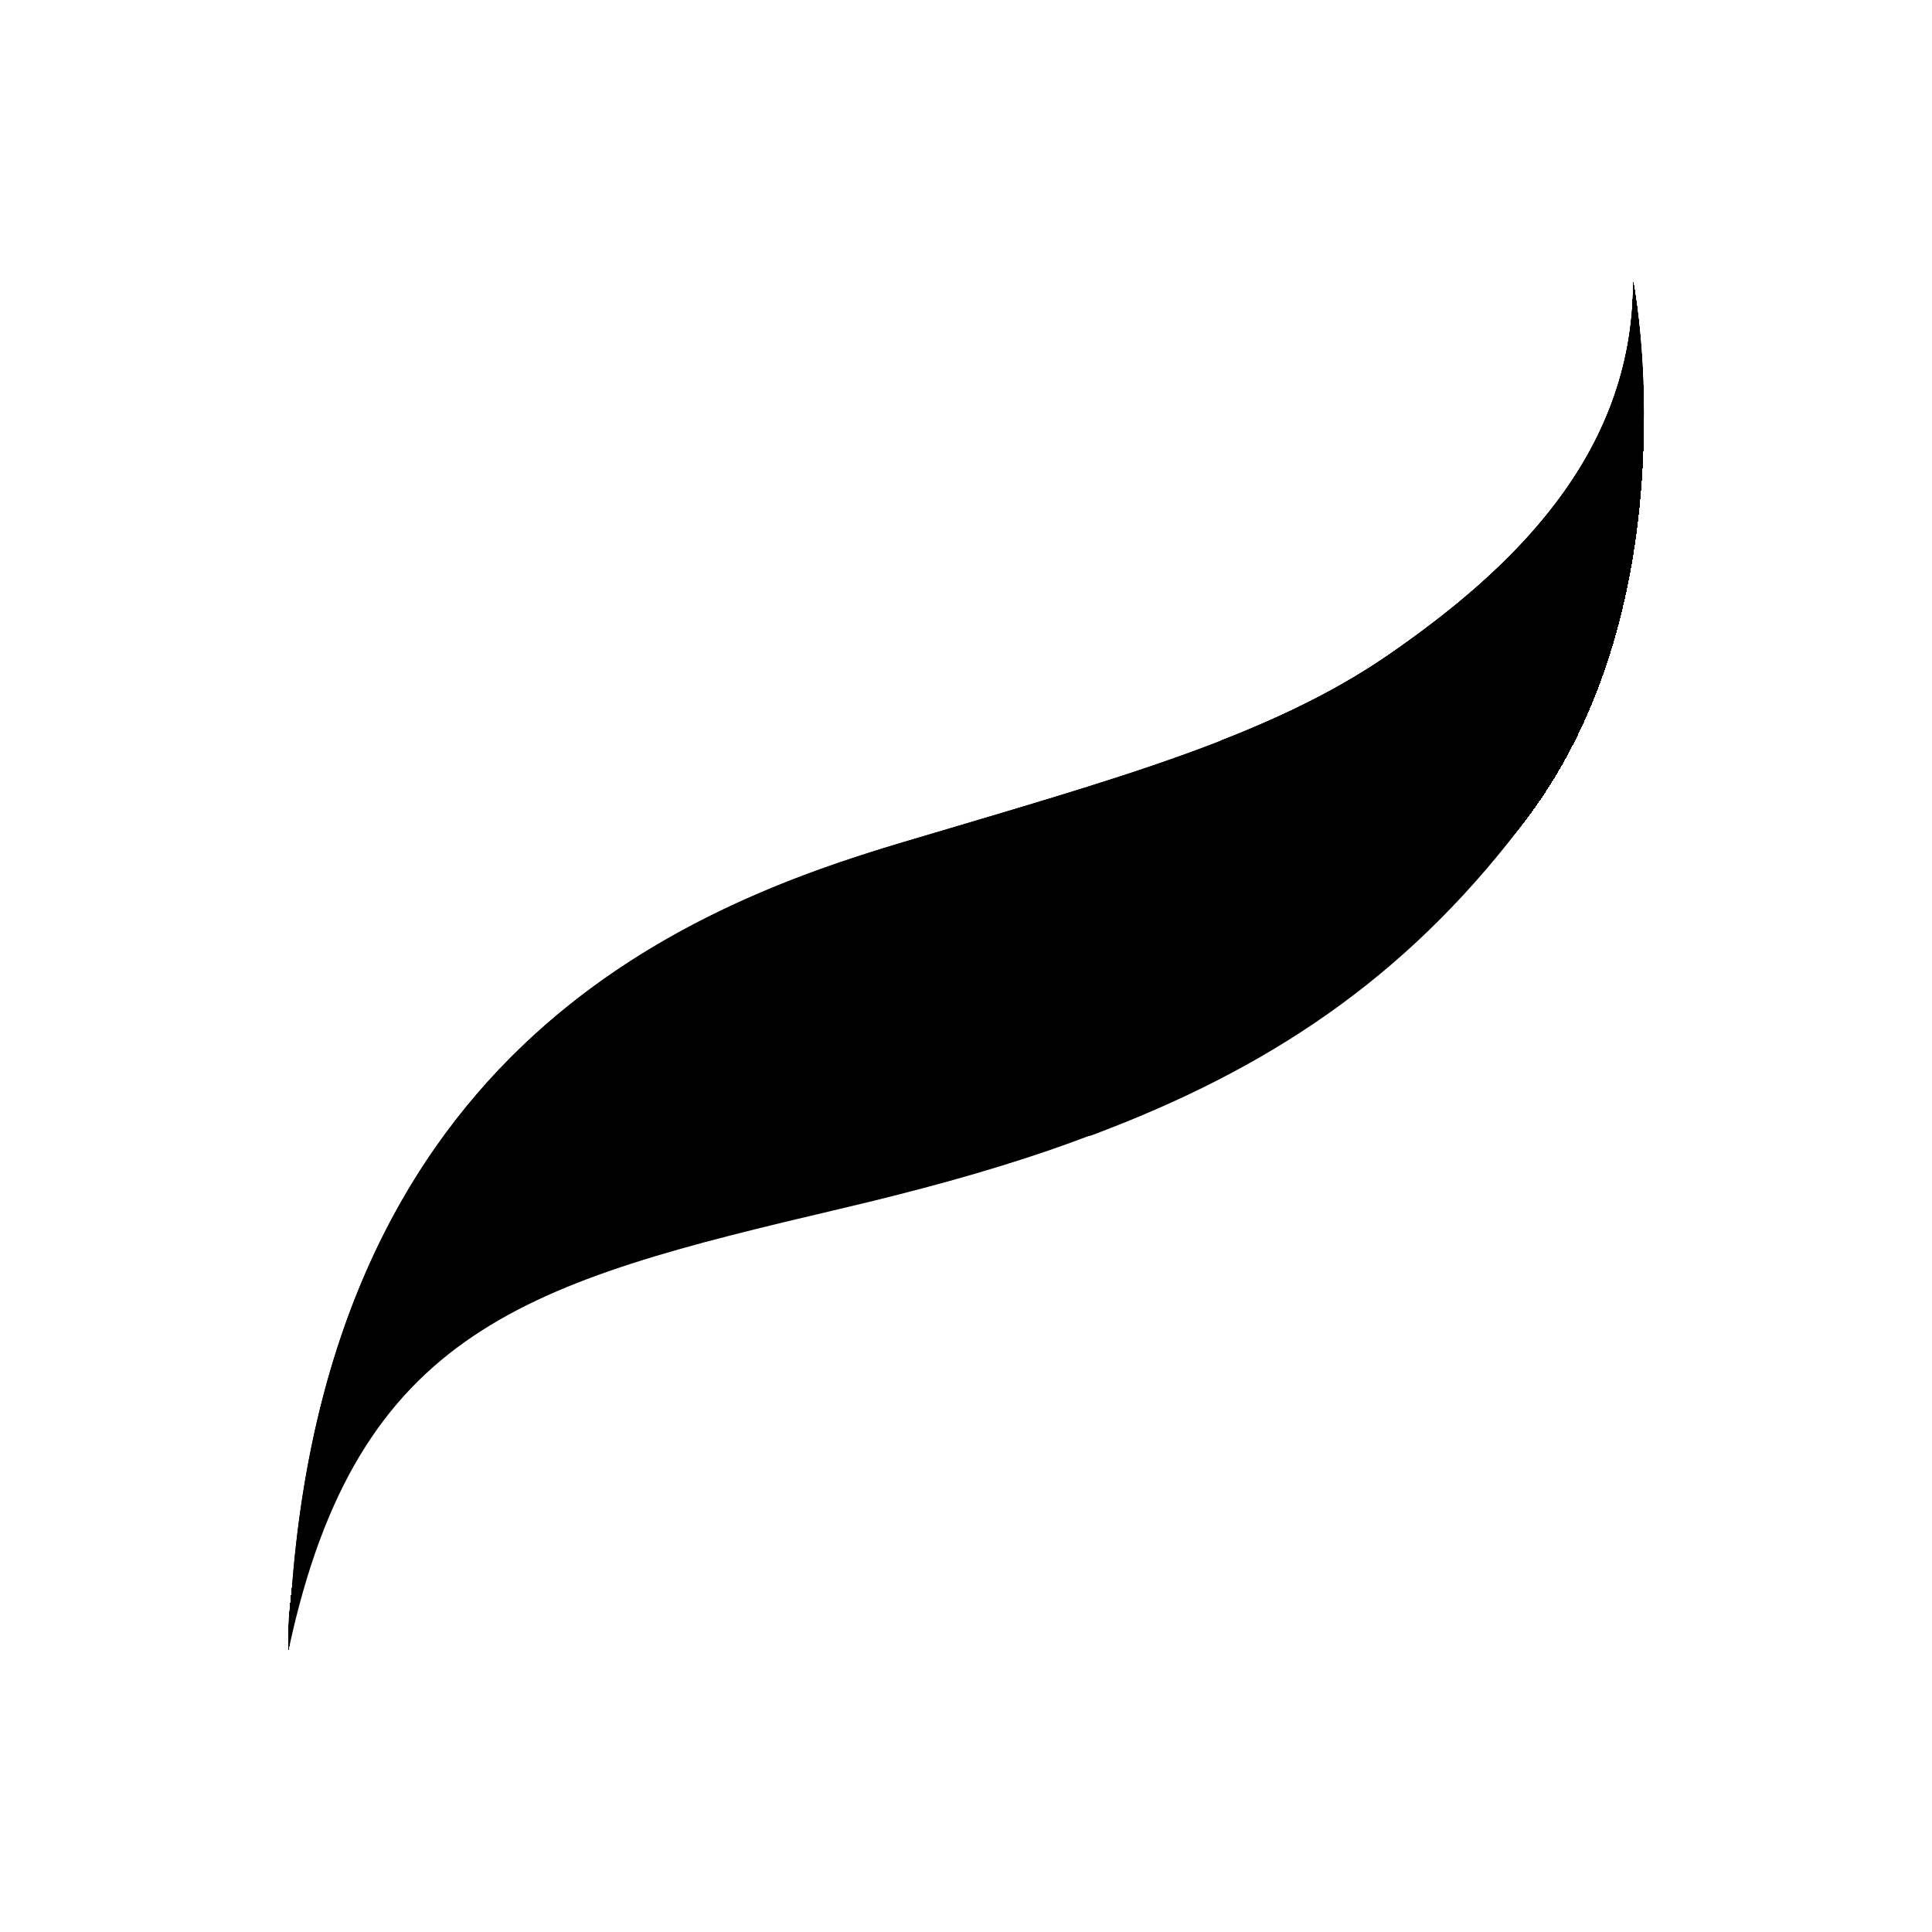
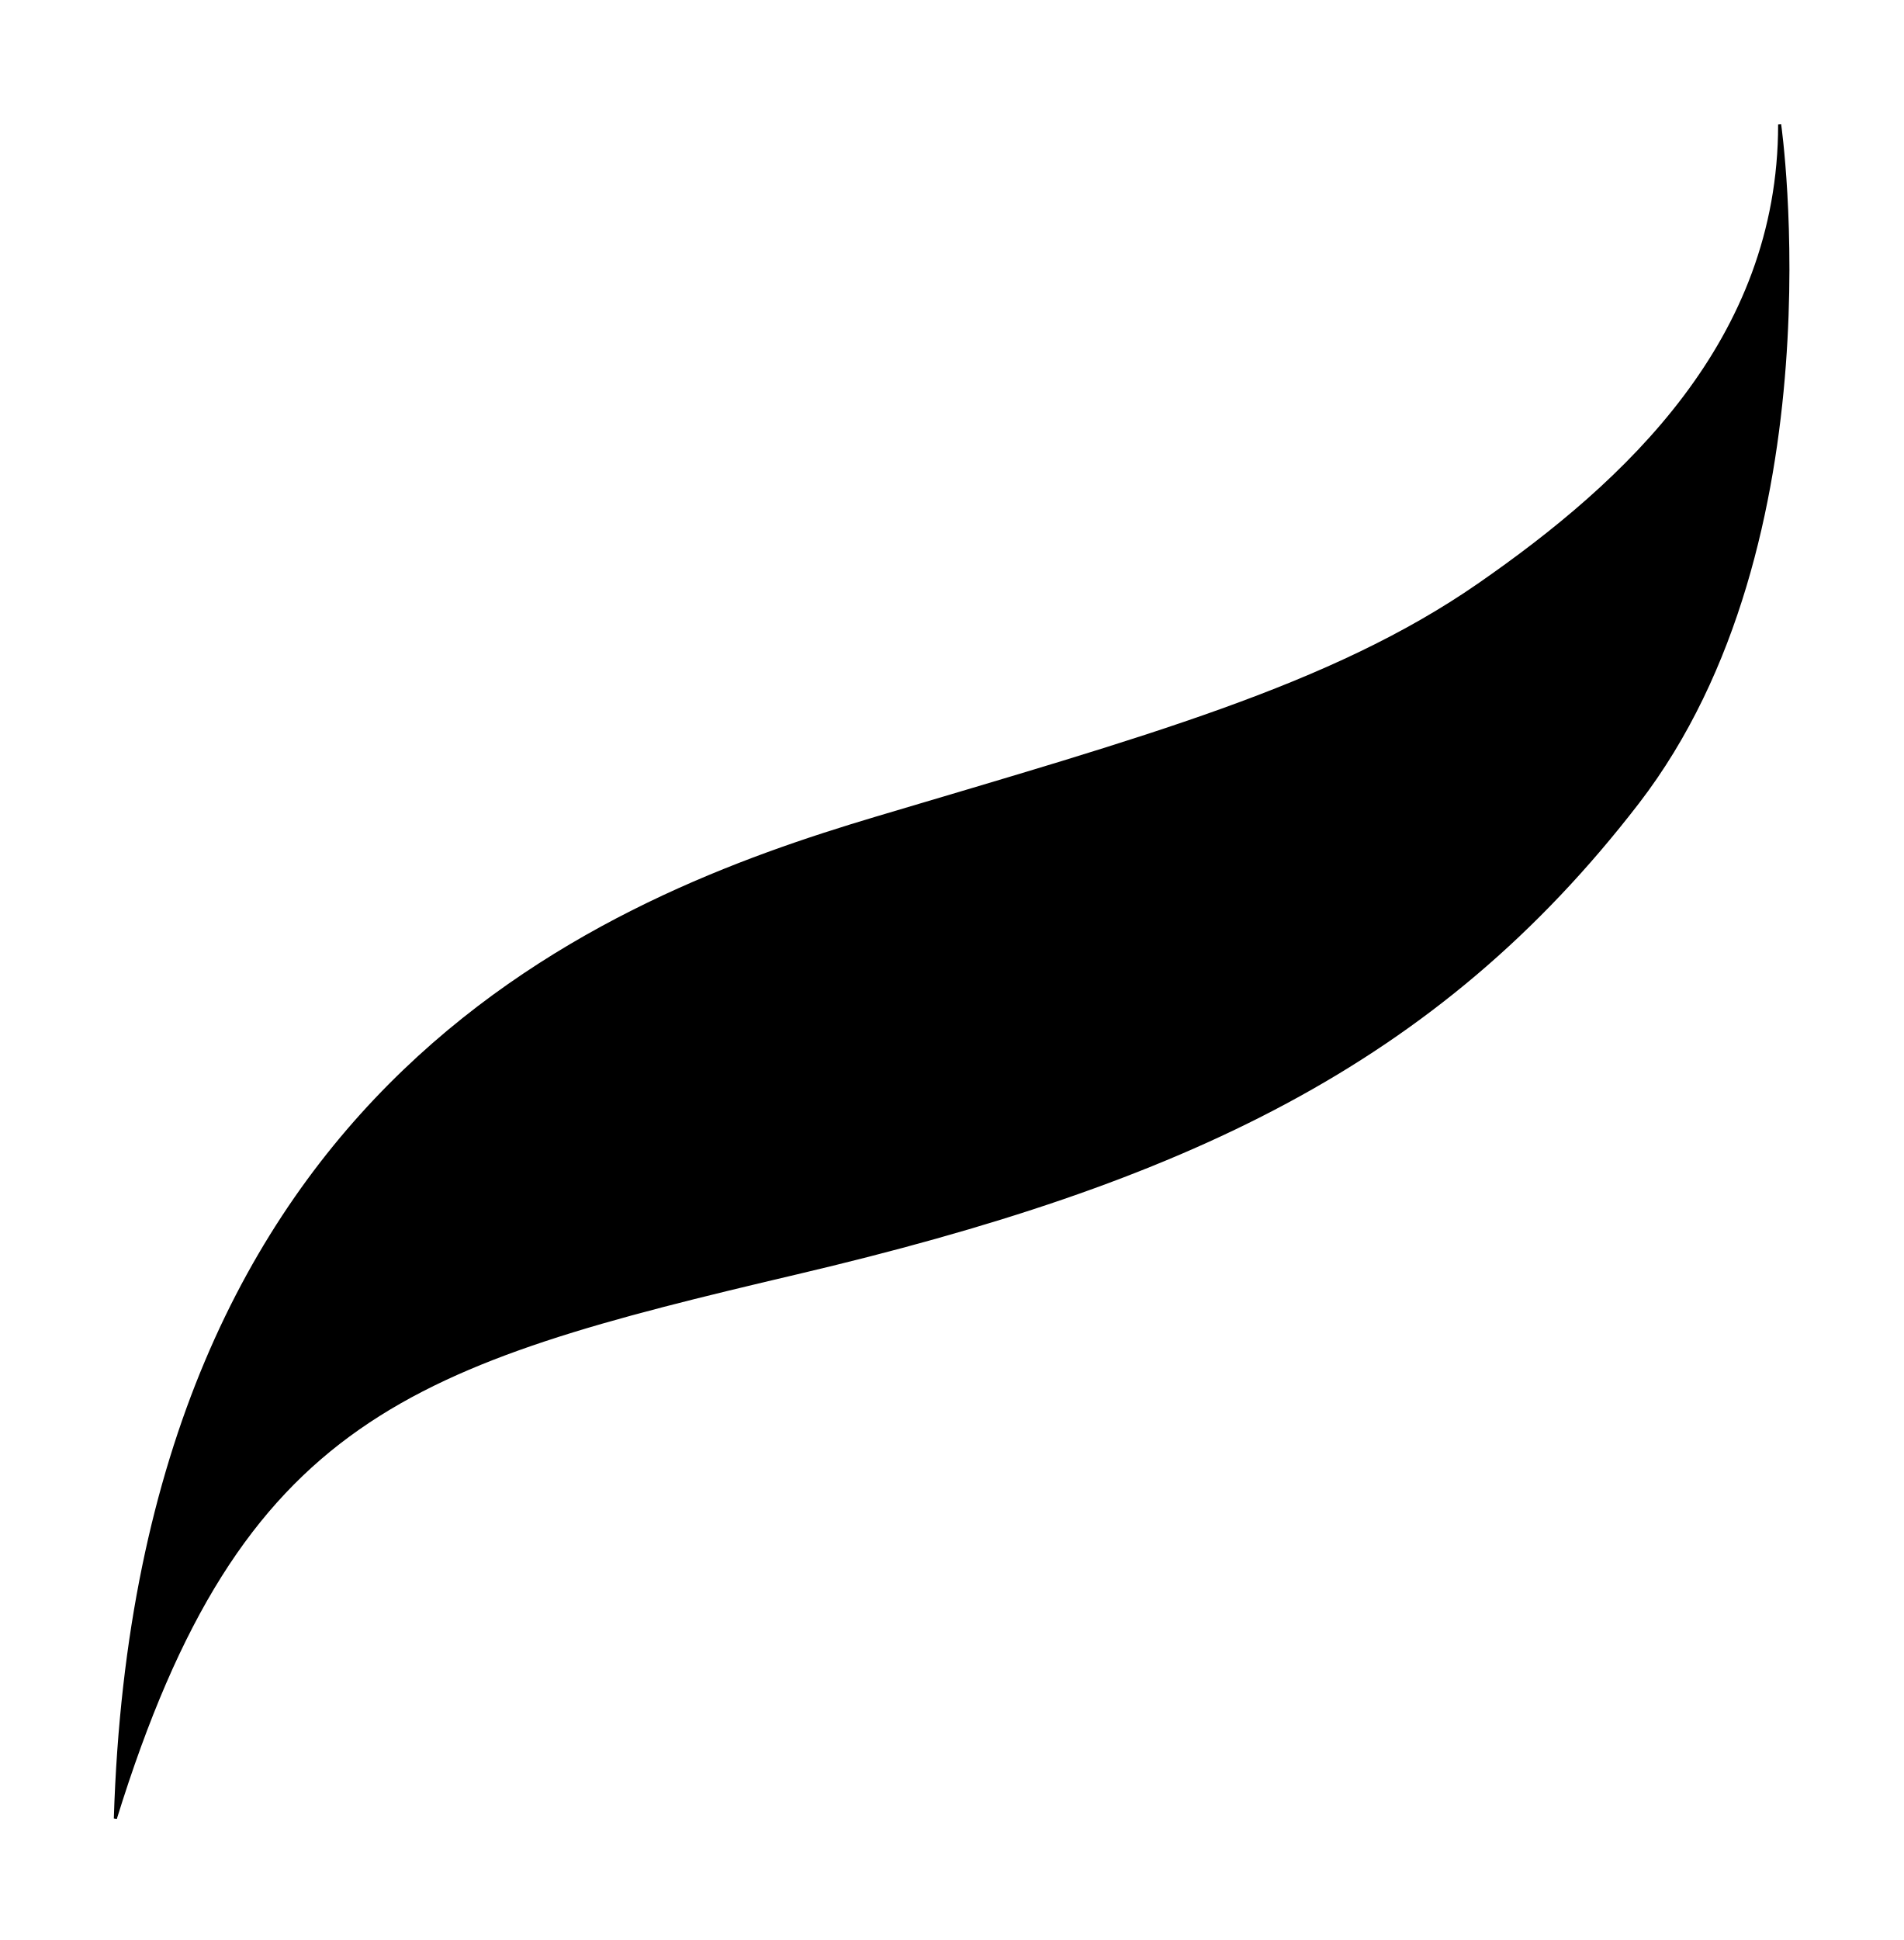
- <svg xmlns="http://www.w3.org/2000/svg" version="1.1" id="Capa_1" x="0px" y="0px" viewBox="0 0 1024 1024" style="enable-background:new 0 0 1024 1024;" xml:space="preserve">
-   <defs id="defs106">
-     <filter style="color-interpolation-filters:sRGB;" id="filter124">
-       <feColorMatrix values="1 0 0 0 0 0 1 0 0 0 0 0 1 0 0 -0.21 -0.72 -0.07 2 0 " result="fbSourceGraphic" id="feColorMatrix122" />
-       <feColorMatrix result="fbSourceGraphicAlpha" in="fbSourceGraphic" values="0 0 0 -1 0 0 0 0 -1 0 0 0 0 -1 0 0 0 0 1 0" id="feColorMatrix126" />
-       <feColorMatrix id="feColorMatrix128" values="-1 0 0 0 1 0 -1 0 0 1 0 0 -1 0 1 -0.21 -0.72 -0.07 2 0 " result="fbSourceGraphic" in="fbSourceGraphic" />
-       <feColorMatrix result="fbSourceGraphicAlpha" in="fbSourceGraphic" values="0 0 0 -1 0 0 0 0 -1 0 0 0 0 -1 0 0 0 0 1 0" id="feColorMatrix130" />
-       <feColorMatrix id="feColorMatrix132" values="-1 0 0 0 1 0 -1 0 0 1 0 0 -1 0 1 0.21 0.72 0.07 1 0 " result="color2" in="fbSourceGraphic" />
-     </filter>
-   </defs>
-   <style type="text/css" id="style2">
- 	.st0{fill:#242424;}
- 	.st1{fill:url(#SVGID_1_);}
- 	.st2{fill:url(#SVGID_00000091735177979292553910000003467548787510439076_);}
- 	.st3{fill:url(#SVGID_00000166667592248123399630000017980745767473324433_);}
- 	.st4{fill:url(#SVGID_00000010295546894301292310000016863132700152985226_);}
- 	.st5{fill:url(#SVGID_00000066483551048482236430000001868009971166561202_);}
- 	.st6{fill:url(#SVGID_00000101809668036817937460000002835582579152762508_);}
- 	.st7{fill:url(#SVGID_00000005950625399547255190000005840225558190807682_);}
- </style>
-   <g id="g101">
-     <g id="g6">
- 		
- 	</g>
-     <g id="g99">
-       <linearGradient id="SVGID_1_" gradientUnits="userSpaceOnUse" x1="507.103" y1="398.624" x2="490.078" y2="145.684" gradientTransform="matrix(1 0 0 -1 0 1024)">
-         <stop offset="0" style="stop-color:#FD5200" id="stop8" />
-         <stop offset="0.272" style="stop-color:#FFDC38" id="stop10" />
-         <stop offset="0.963" style="stop-color:#F3FEAB" id="stop12" />
-       </linearGradient>
-       <path class="st1" d="M478.9,446.3c-114.3,34-316.2,111.9-325.9,428c36.5-170.2,126.5-194.6,291.9-233.5    C610.3,602,700.2,558.2,800,439c99.7-119.2,65.7-289.4,65.7-289.4c0,92.4-65.7,153.2-128.9,197S593.2,412.3,478.9,446.3z" id="path15" style="fill:#000000" />
-       <g id="g39" style="fill:#000000">
-         <linearGradient id="SVGID_00000039092326242315265110000002040857071190454930_" gradientUnits="userSpaceOnUse" x1="348.998" y1="915.587" x2="178.654" y2="258.237" gradientTransform="matrix(1 0 0 -1 0 1024)">
-           <stop offset="0.407" style="stop-color:#9E010A" id="stop17" />
-           <stop offset="0.624" style="stop-color:#FC56A4" id="stop19" />
-           <stop offset="0.689" style="stop-color:#F2A780" id="stop21" />
-           <stop offset="0.743" style="stop-color:#FFC78A" id="stop23" />
-         </linearGradient>
-         <path style="fill:#000000" d="M153,874.4     C153,874.4,153,874.3,153,874.4c0.3-8.2,0.7-16.1,1.2-23.9C153.3,858.9,152.8,866.9,153,874.4z" id="path26" />
-         <linearGradient id="SVGID_00000181794001271669831550000005292106889239398333_" gradientUnits="userSpaceOnUse" x1="541.526" y1="308.186" x2="478.485" y2="761.344">
-           <stop offset="0.407" style="stop-color:#9E010A" id="stop28" />
-           <stop offset="0.624" style="stop-color:#FC56A4" id="stop30" />
-           <stop offset="0.689" style="stop-color:#F2A780" id="stop32" />
-           <stop offset="0.743" style="stop-color:#FFC78A" id="stop34" />
-         </linearGradient>
-         <path style="fill:#000000" d="M578.4,601.8     C492.5,618,405,616.1,347.6,631.2C245.5,657.9,160.4,779.5,153,874.3c0.3-8.1,0.7-16,1.2-23.9c11.3-103.2,106.4-272.5,315-365.2     c66.4-29.5,126.2-60.8,178.2-92.8c33.6-13.1,63-27.6,89.3-45.8c63.2-43.8,128.9-104.6,128.9-197c0,0,5.4,138.8-39.6,257.6     c-6.2,11.3-13.2,22.2-21.2,32.5C744.2,518.4,672.7,566.6,578.4,601.8z" id="path37" />
-       </g>
-       <linearGradient id="SVGID_00000005953729597109592500000009902044977931578255_" gradientUnits="userSpaceOnUse" x1="670.514" y1="618.906" x2="191.386" y2="273.548" gradientTransform="matrix(1 0 0 -1 0 1024)">
-         <stop offset="7.537688e-02" style="stop-color:#0C64CC" id="stop41" />
-         <stop offset="0.335" style="stop-color:#1F9FE3" id="stop43" />
-         <stop offset="0.485" style="stop-color:#1B9DEB" id="stop45" />
-         <stop offset="0.757" style="stop-color:#72F07F" id="stop47" />
-         <stop offset="0.858" style="stop-color:#DBFEC8" id="stop49" />
-         <stop offset="0.991" style="stop-color:#F6F9B1" id="stop51" />
-       </linearGradient>
-       <path style="fill:#000000" d="M154.4,846.4c-0.6,9.1-1.1,18.4-1.4,27.9    C152.4,865.7,152.9,856.3,154.4,846.4c20.4-292.9,213.6-367.1,324.5-400.1c114.3-34,194.6-55.9,257.8-99.7s128.9-104.6,128.9-197    c0,0,34.1,170.2-65.7,289.4c-99.7,119.2-182.4,70.5-347.8,109.4C301.2,584,170.5,743.1,154.4,846.4z" id="path54" />
-       <g id="g82" style="fill:#000000">
-         <linearGradient id="SVGID_00000036950125755622768890000013805321087796358311_" gradientUnits="userSpaceOnUse" x1="656.433" y1="424.477" x2="450.178" y2="547.248" gradientTransform="matrix(1 0 0 -1 0 1024)">
-           <stop offset="2.512563e-02" style="stop-color:#4226A2" id="stop56" />
-           <stop offset="0.277" style="stop-color:#7357CB" id="stop58" />
-           <stop offset="0.472" style="stop-color:#4783DF" id="stop60" />
-           <stop offset="0.523" style="stop-color:#3B8FE4" id="stop62" />
-           <stop offset="0.58" style="stop-color:#3B9DE4" id="stop64" />
-           <stop offset="0.656" style="stop-color:#3BA7E4" id="stop66" />
-           <stop offset="0.741" style="stop-color:#3BABE4" id="stop68" />
-         </linearGradient>
-         <path style="fill:#000000" d="M410.8,565.5     c155.7-29.2,252.9-26.8,360-141.1c107-114.3,94.8-274.8,94.8-274.8c0,92.4-65.7,153.2-128.9,197c-26.4,18.3-55.8,32.7-89.3,45.8     c-52,32-123.9,64.7-190.3,94.2c-208.6,92.7-291.6,260.6-302.9,363.8c-0.5,7.8-0.9,15.7-1.2,23.9     C160.4,779.4,255.2,594.7,410.8,565.5z" id="path71" />
-         <linearGradient id="SVGID_00000174597707216319922470000005333013460560930436_" gradientUnits="userSpaceOnUse" x1="409.471" y1="9.281" x2="205.174" y2="130.886" gradientTransform="matrix(1 0 0 -1 0 1024)">
-           <stop offset="0" style="stop-color:#4226A2" id="stop73" />
-           <stop offset="0.322" style="stop-color:#7357CB" id="stop75" />
-           <stop offset="0.628" style="stop-color:#3B8FE4" id="stop77" />
-         </linearGradient>
-         <path style="fill:#000000" d="M153,874.4     C153,874.4,153,874.3,153,874.4c0.3-8.2,0.7-16.1,1.2-23.9C153.3,858.9,152.8,866.9,153,874.4z" id="path80" />
-       </g>
-       <linearGradient id="SVGID_00000063608329261139819030000010898274995102719129_" gradientUnits="userSpaceOnUse" x1="882.349" y1="770.591" x2="169.742" y2="213.64" gradientTransform="matrix(1 0 0 -1 0 1024)">
-         <stop offset="0" style="stop-color:#7C4ADF" id="stop84" />
-         <stop offset="0.346" style="stop-color:#E251D8" id="stop86" />
-         <stop offset="0.73" style="stop-color:#FCDFBC" id="stop88" />
-         <stop offset="0.831" style="stop-color:#F6F8B0" id="stop90" />
-         <stop offset="0.919" style="stop-color:#FFFFF2" id="stop92" />
-         <stop offset="0.989" style="stop-color:#F6F8B0" id="stop94" />
-       </linearGradient>
-       <path style="fill:#000000;filter:url(#filter124)" d="M520.3,470.7    C235.7,524.2,150.6,775.5,153,874.4c7.3-94.8,90-204.3,197-262.7c158.1-80.3,323.5-36.5,437.8-153.2    c114.3-116.7,77.8-308.9,77.8-308.9c0,92.4-34.1,180-94.9,231.1C710,431.7,588.4,457.7,520.3,470.7z" id="path97" />
-     </g>
-   </g>
+ <svg xmlns="http://www.w3.org/2000/svg" width="627" height="639" viewBox="0 0 627 639" fill="none">
+   <path d="M288.747 269.443C200.798 295.658 45.484 355.577 38 599C79.167 466.054 135.304 449.201 262.549 419.242C389.794 389.282 473.028 350.634 539.495 264.35C605.962 178.066 586.276 41 586.276 41C586.276 112.154 535.752 158.966 487.099 192.671C438.447 226.376 376.696 243.228 288.747 269.443Z" fill="black" stroke="black" />
</svg>
